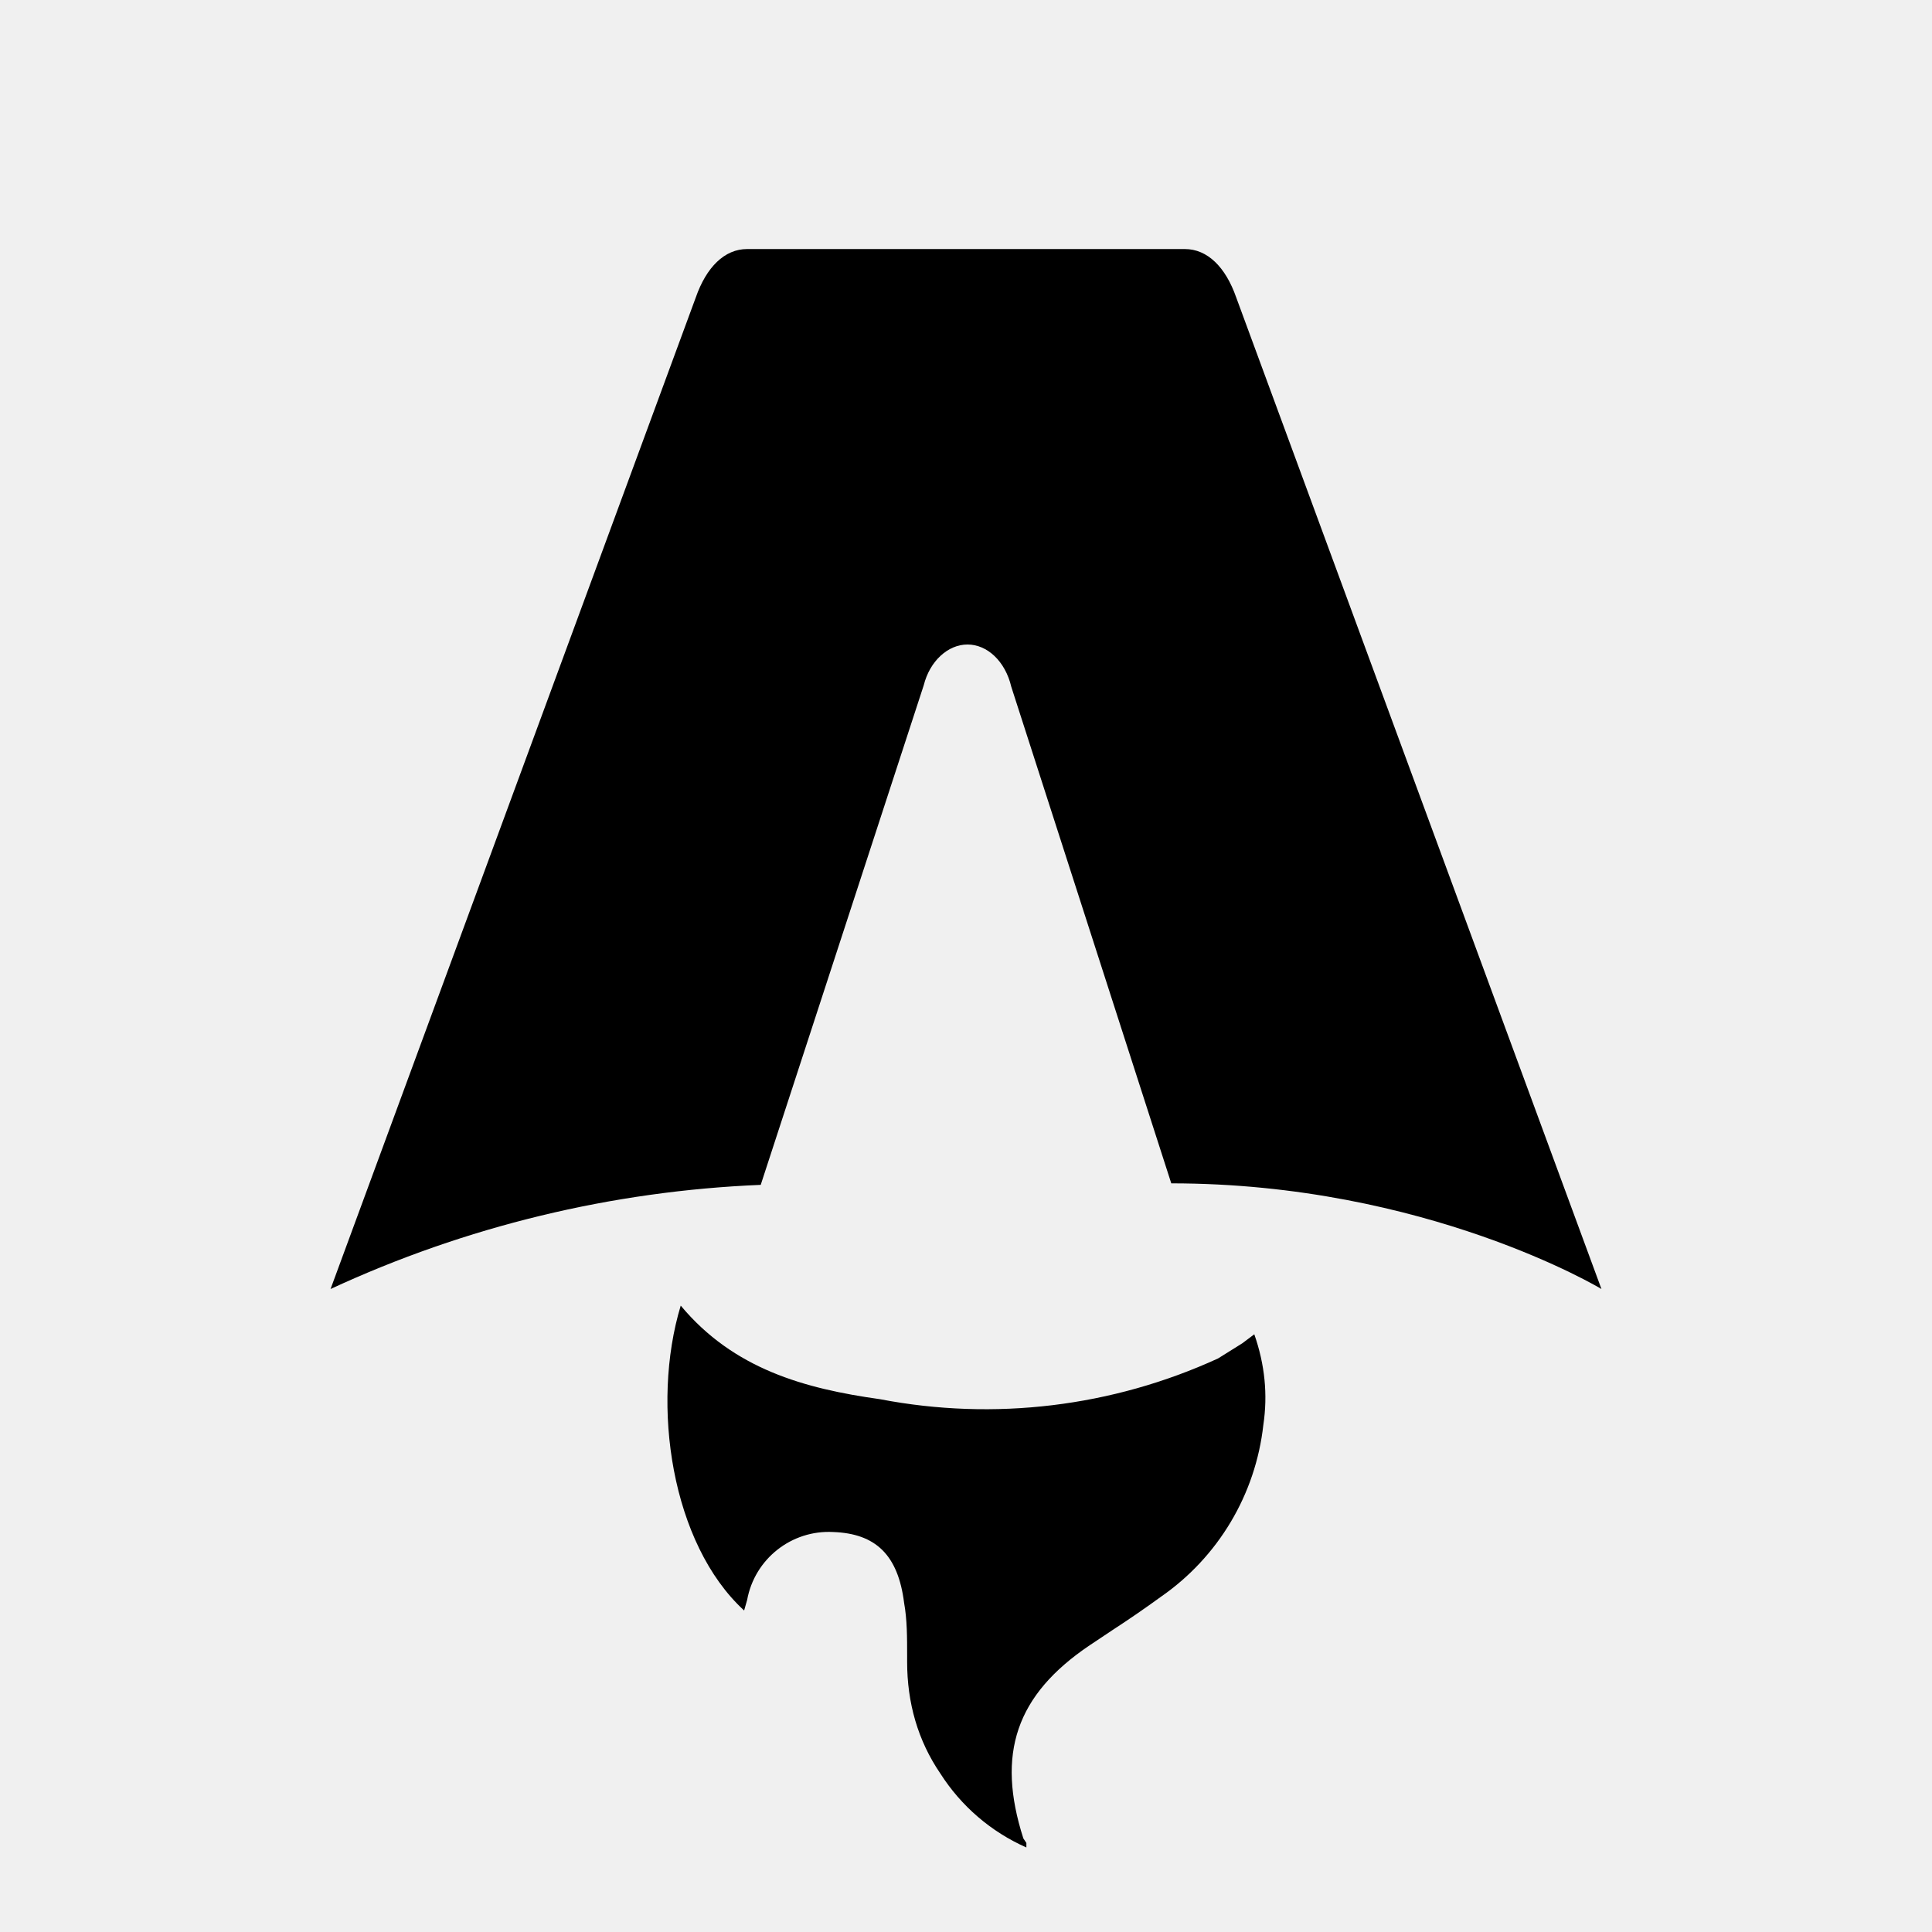
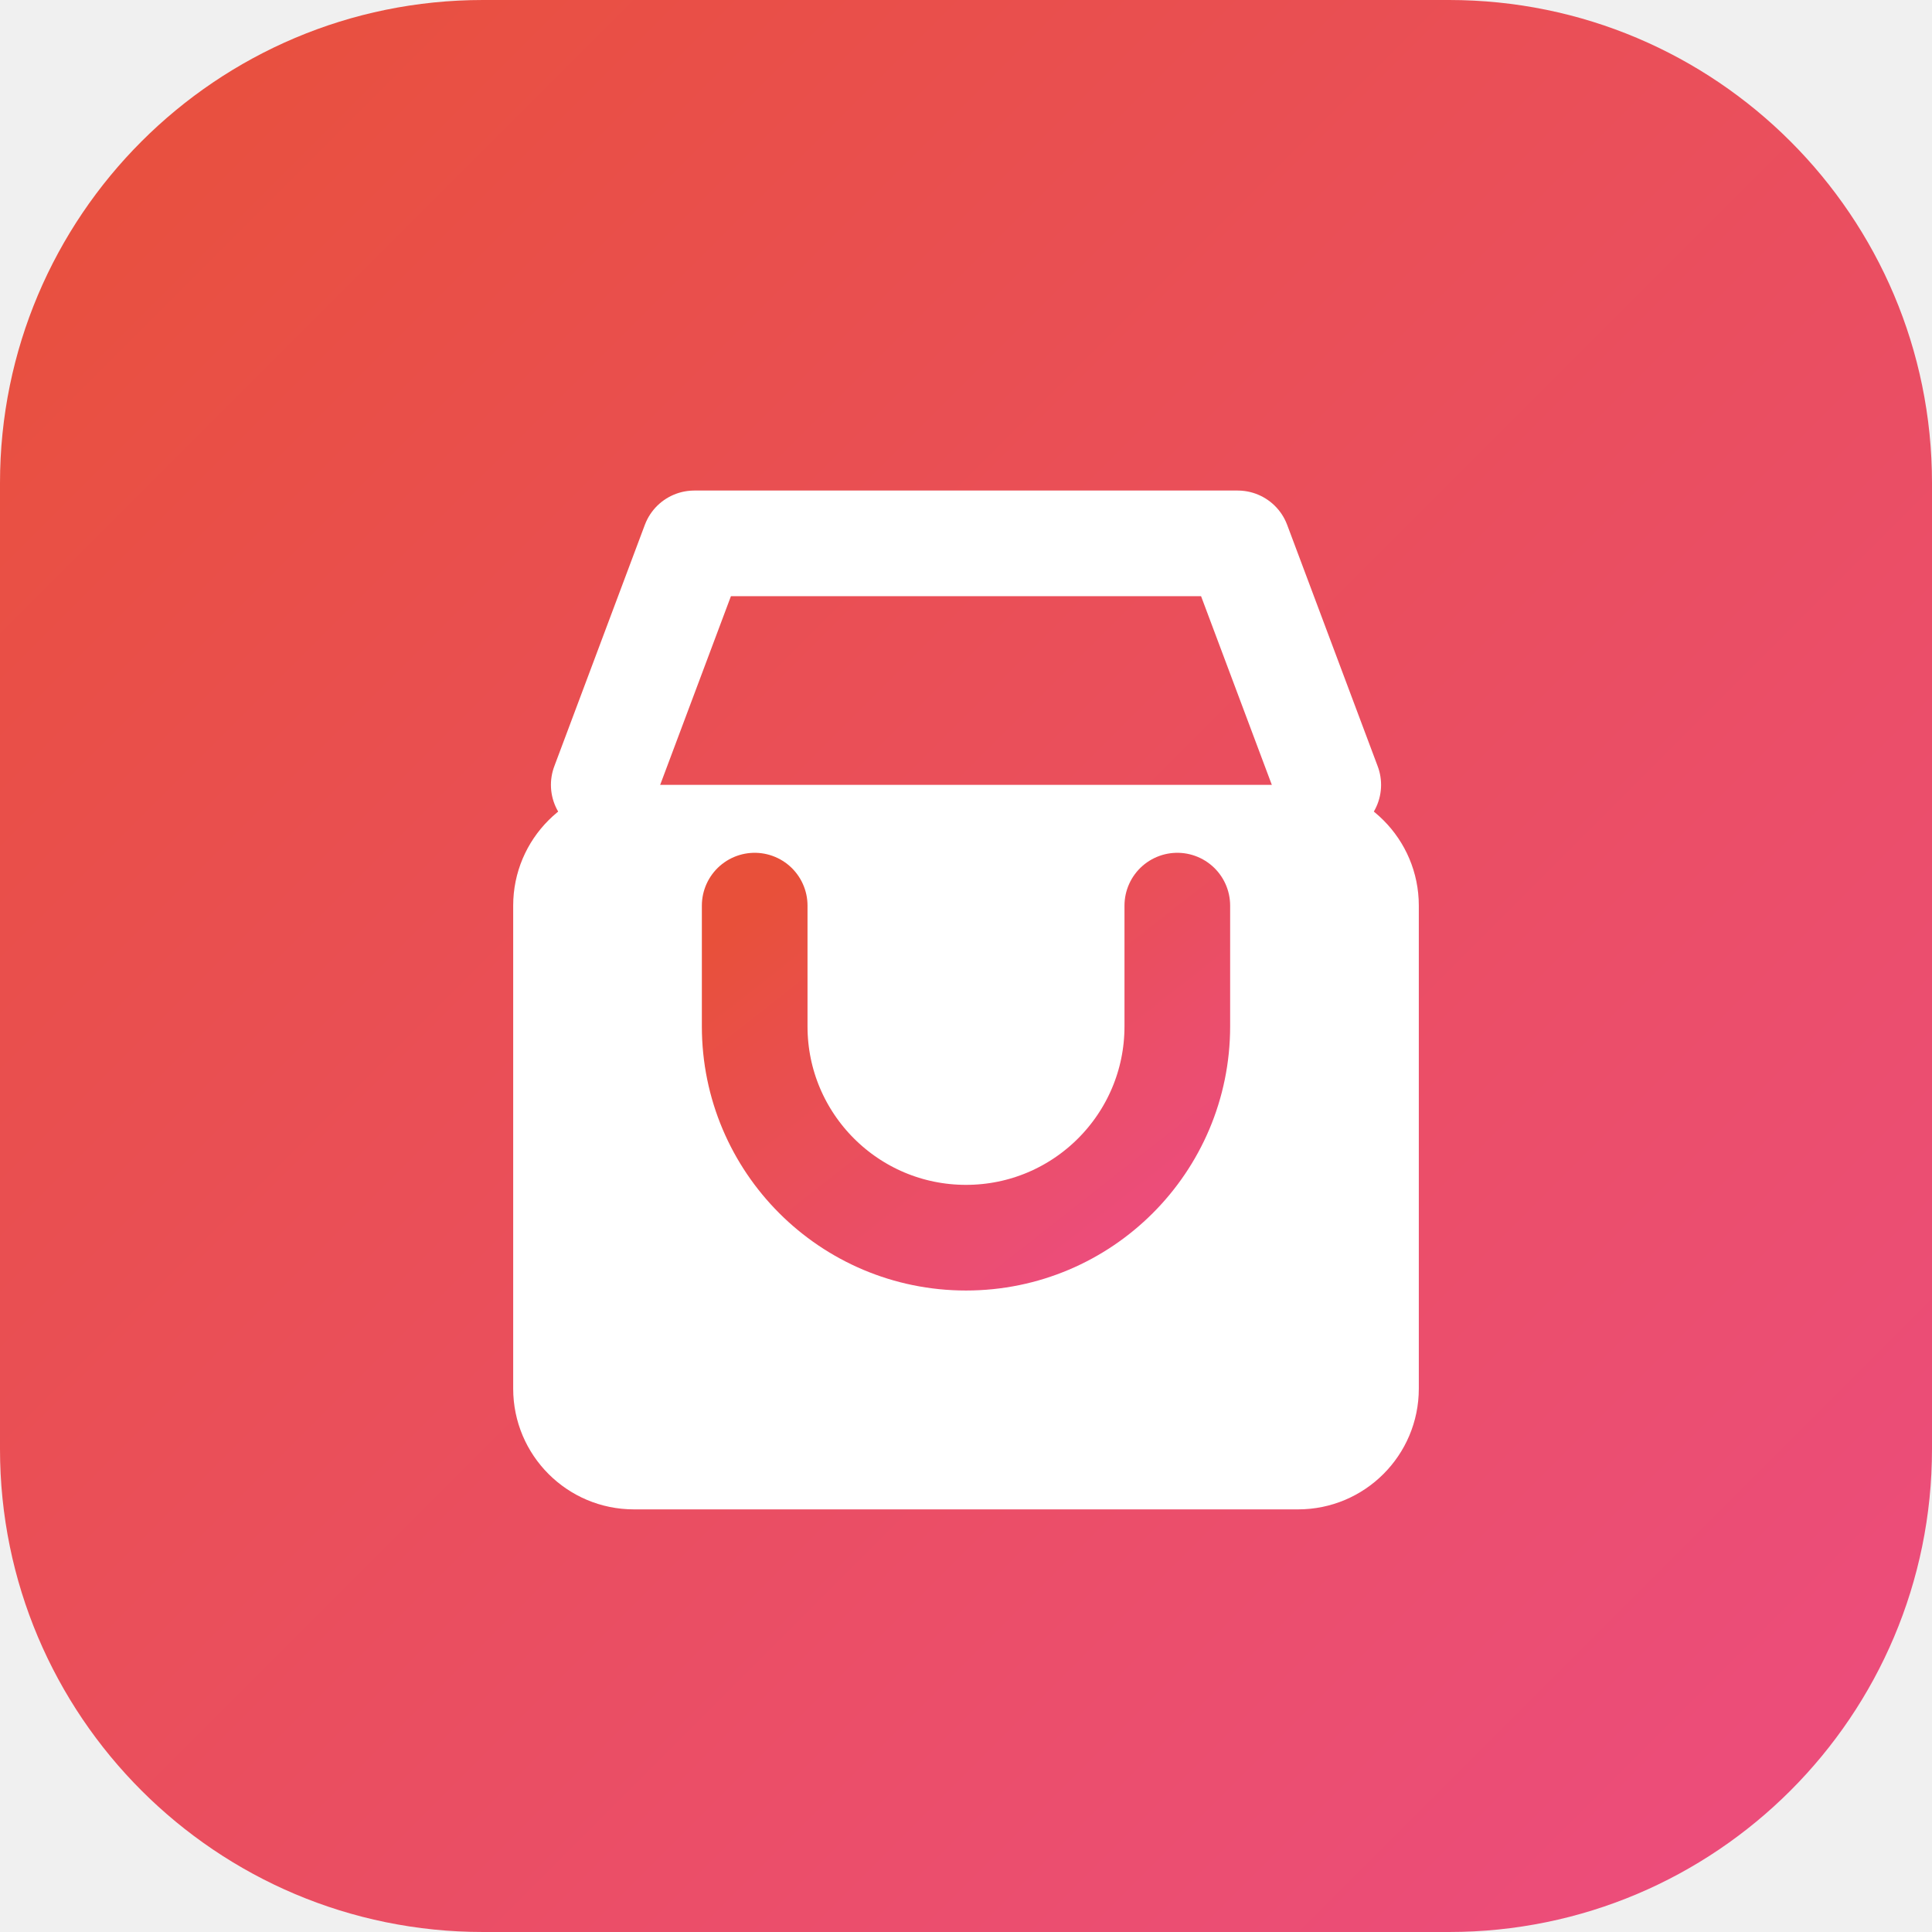
- <svg xmlns="http://www.w3.org/2000/svg" fill="none" viewBox="0 0 128 128">
-   <path d="M50.4 78.5a75.1 75.1 0 0 0-28.5 6.9l24.2-65.7c.7-2 1.9-3.2 3.4-3.2h29c1.5 0 2.7 1.2 3.4 3.2l24.2 65.7s-11.6-7-28.5-7L67 45.5c-.4-1.7-1.6-2.8-2.9-2.8-1.3 0-2.5 1.1-2.9 2.7L50.4 78.5Zm-1.1 28.2Zm-4.2-20.2c-2 6.6-.6 15.8 4.2 20.2a17.5 17.5 0 0 1 .2-.7 5.5 5.5 0 0 1 5.7-4.5c2.8.1 4.3 1.5 4.7 4.7.2 1.1.2 2.3.2 3.5v.4c0 2.7.7 5.2 2.2 7.4a13 13 0 0 0 5.7 4.9v-.3l-.2-.3c-1.8-5.6-.5-9.5 4.4-12.8l1.5-1a73 73 0 0 0 3.2-2.2 16 16 0 0 0 6.8-11.4c.3-2 .1-4-.6-6l-.8.6-1.6 1a37 37 0 0 1-22.4 2.7c-5-.7-9.7-2-13.2-6.2Z" />
-   <style>
-         path { fill: #000; }
-         @media (prefers-color-scheme: dark) {
-             path { fill: #FFF; }
-         }
-     </style>
+ <svg xmlns="http://www.w3.org/2000/svg" viewBox="0 0 64 64" width="64" height="64">
+   <defs>
+     <linearGradient id="g" x1="0%" y1="0%" x2="100%" y2="100%">
+       <stop offset="0%" stop-color="#e8503a" />
+       <stop offset="100%" stop-color="#ec4d80" />
+     </linearGradient>
+   </defs>
+   <rect width="64" height="64" rx="16" fill="url(#g)" />
+   <path d="M20 26 L23 18 H41 L44 26" fill="none" stroke="#fff" stroke-width="3.5" stroke-linecap="round" stroke-linejoin="round" />
+   <rect x="17" y="26" width="30" height="24" rx="4" fill="#fff" />
+   <path d="M25 30 v4a7 7 0 0 0 14 0 v-4" fill="none" stroke="url(#g)" stroke-width="3.5" stroke-linecap="round" />
</svg>
